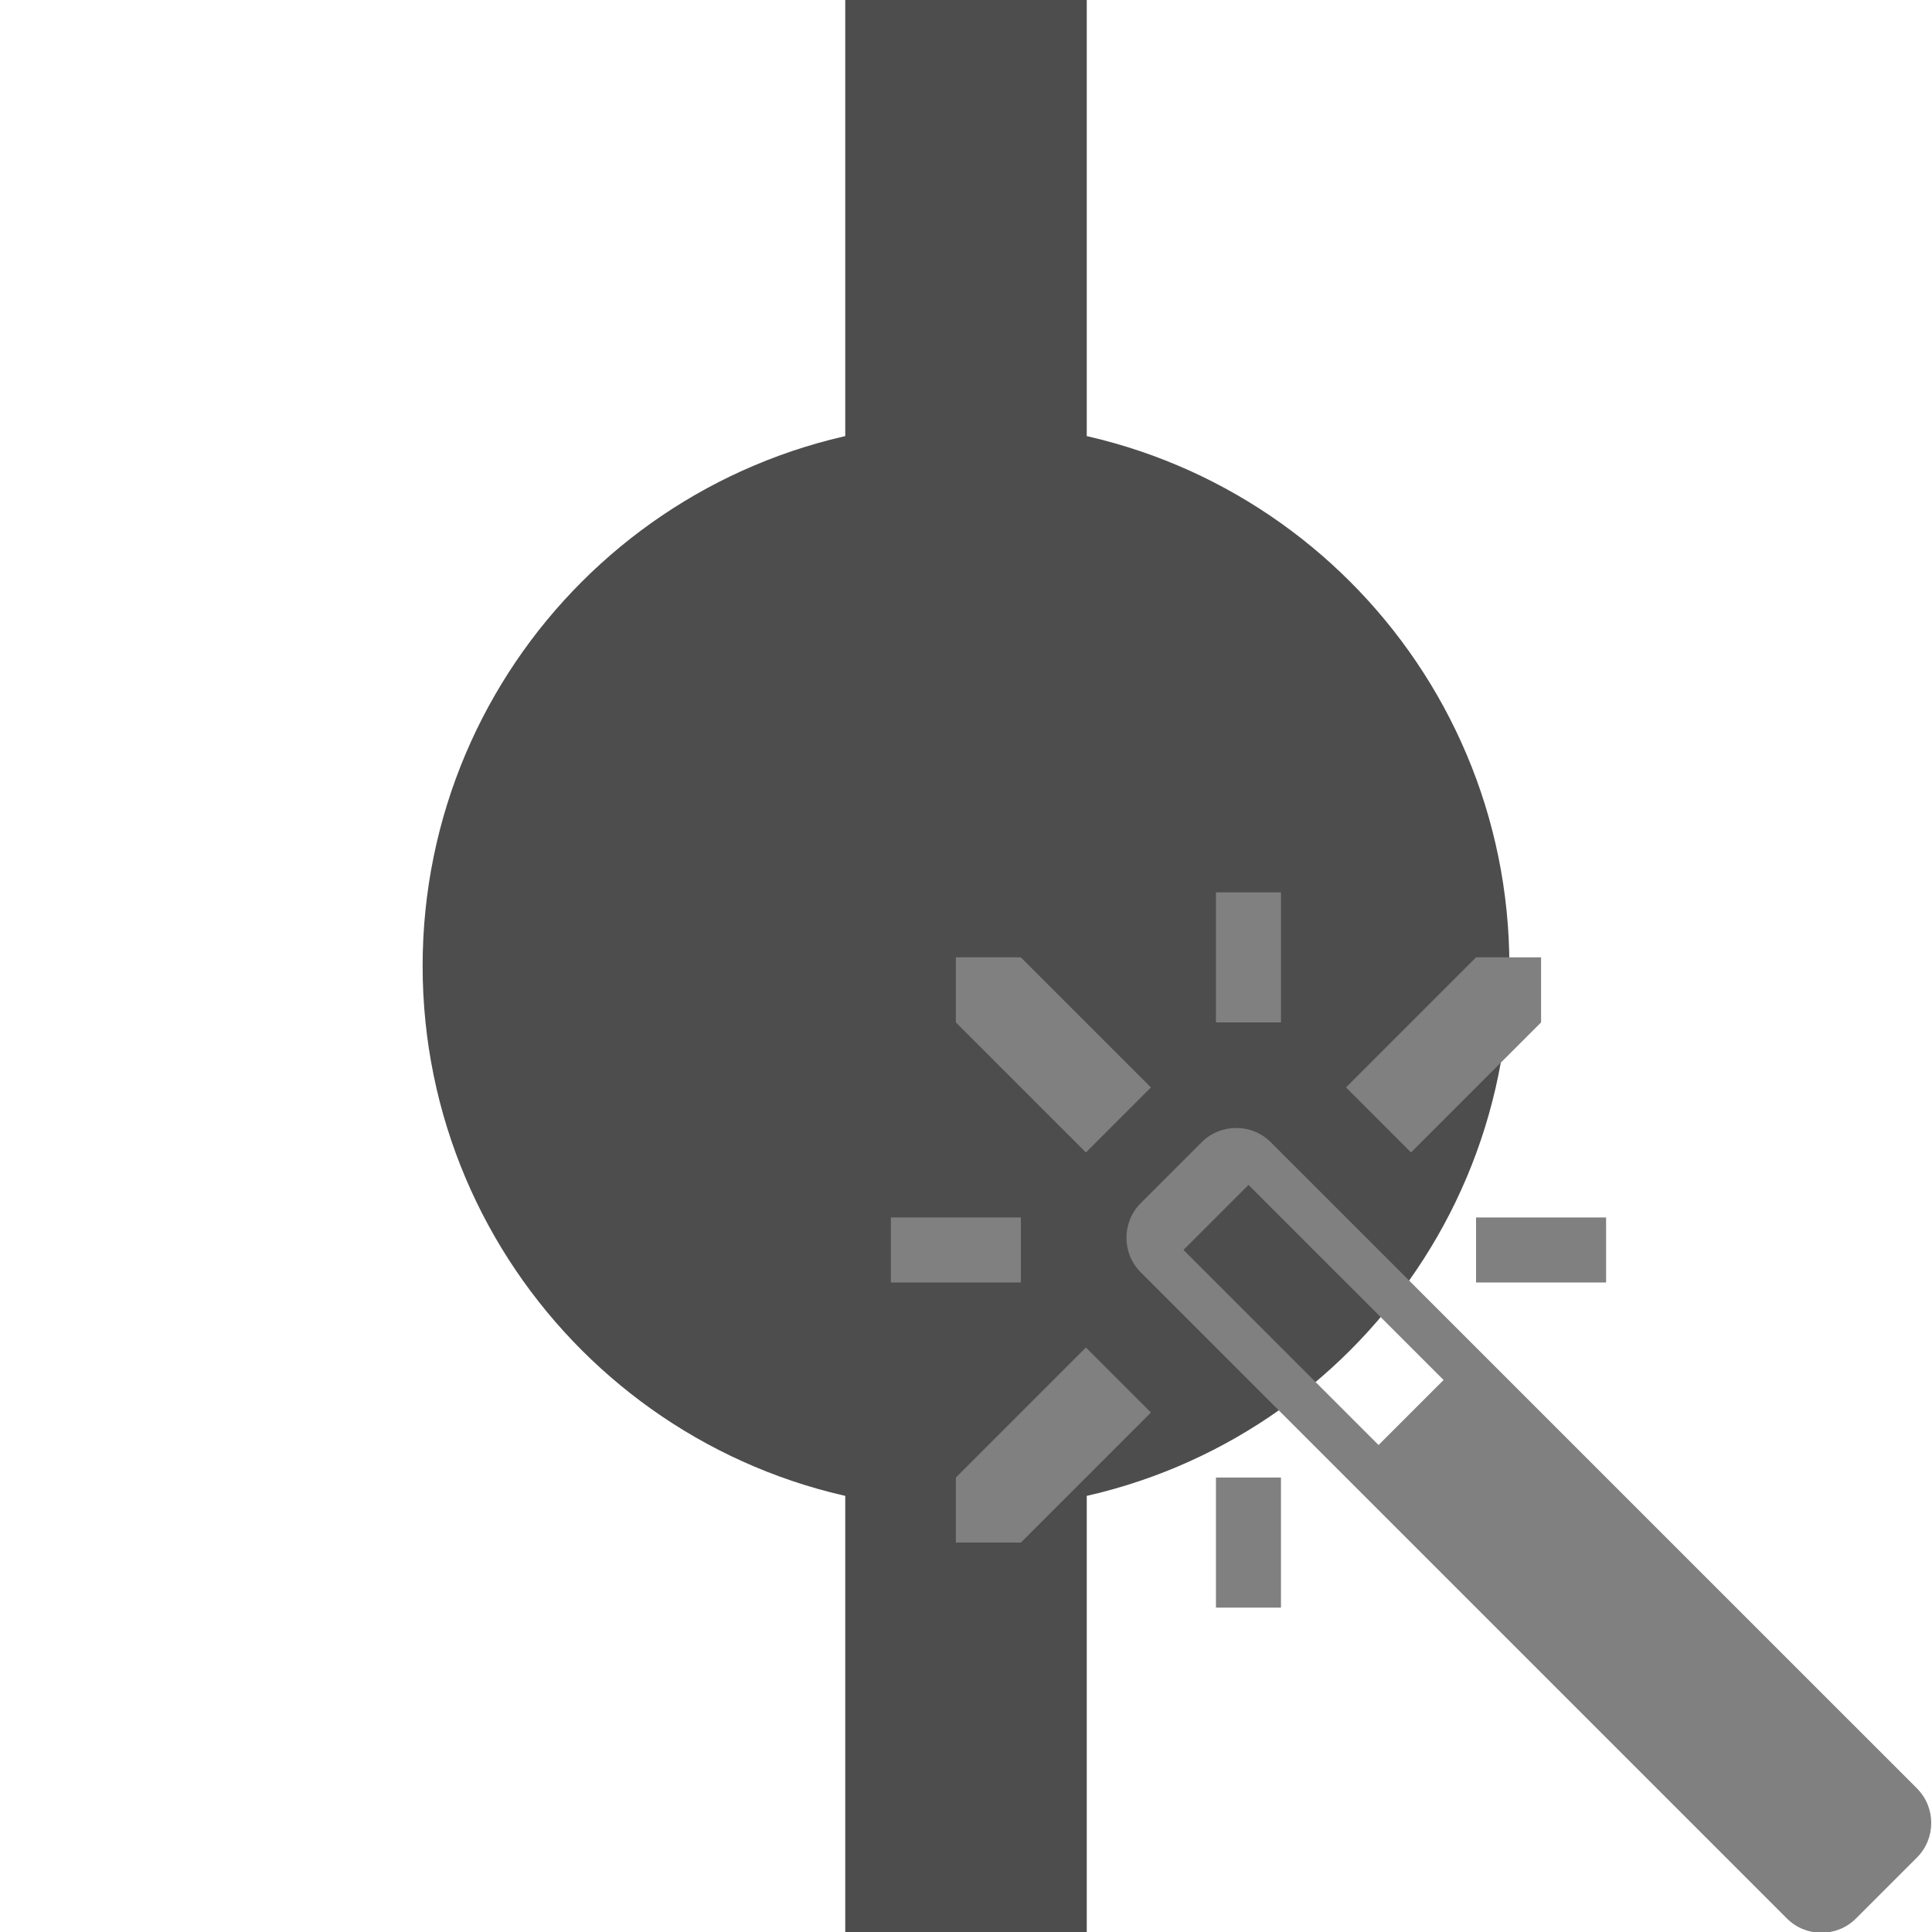
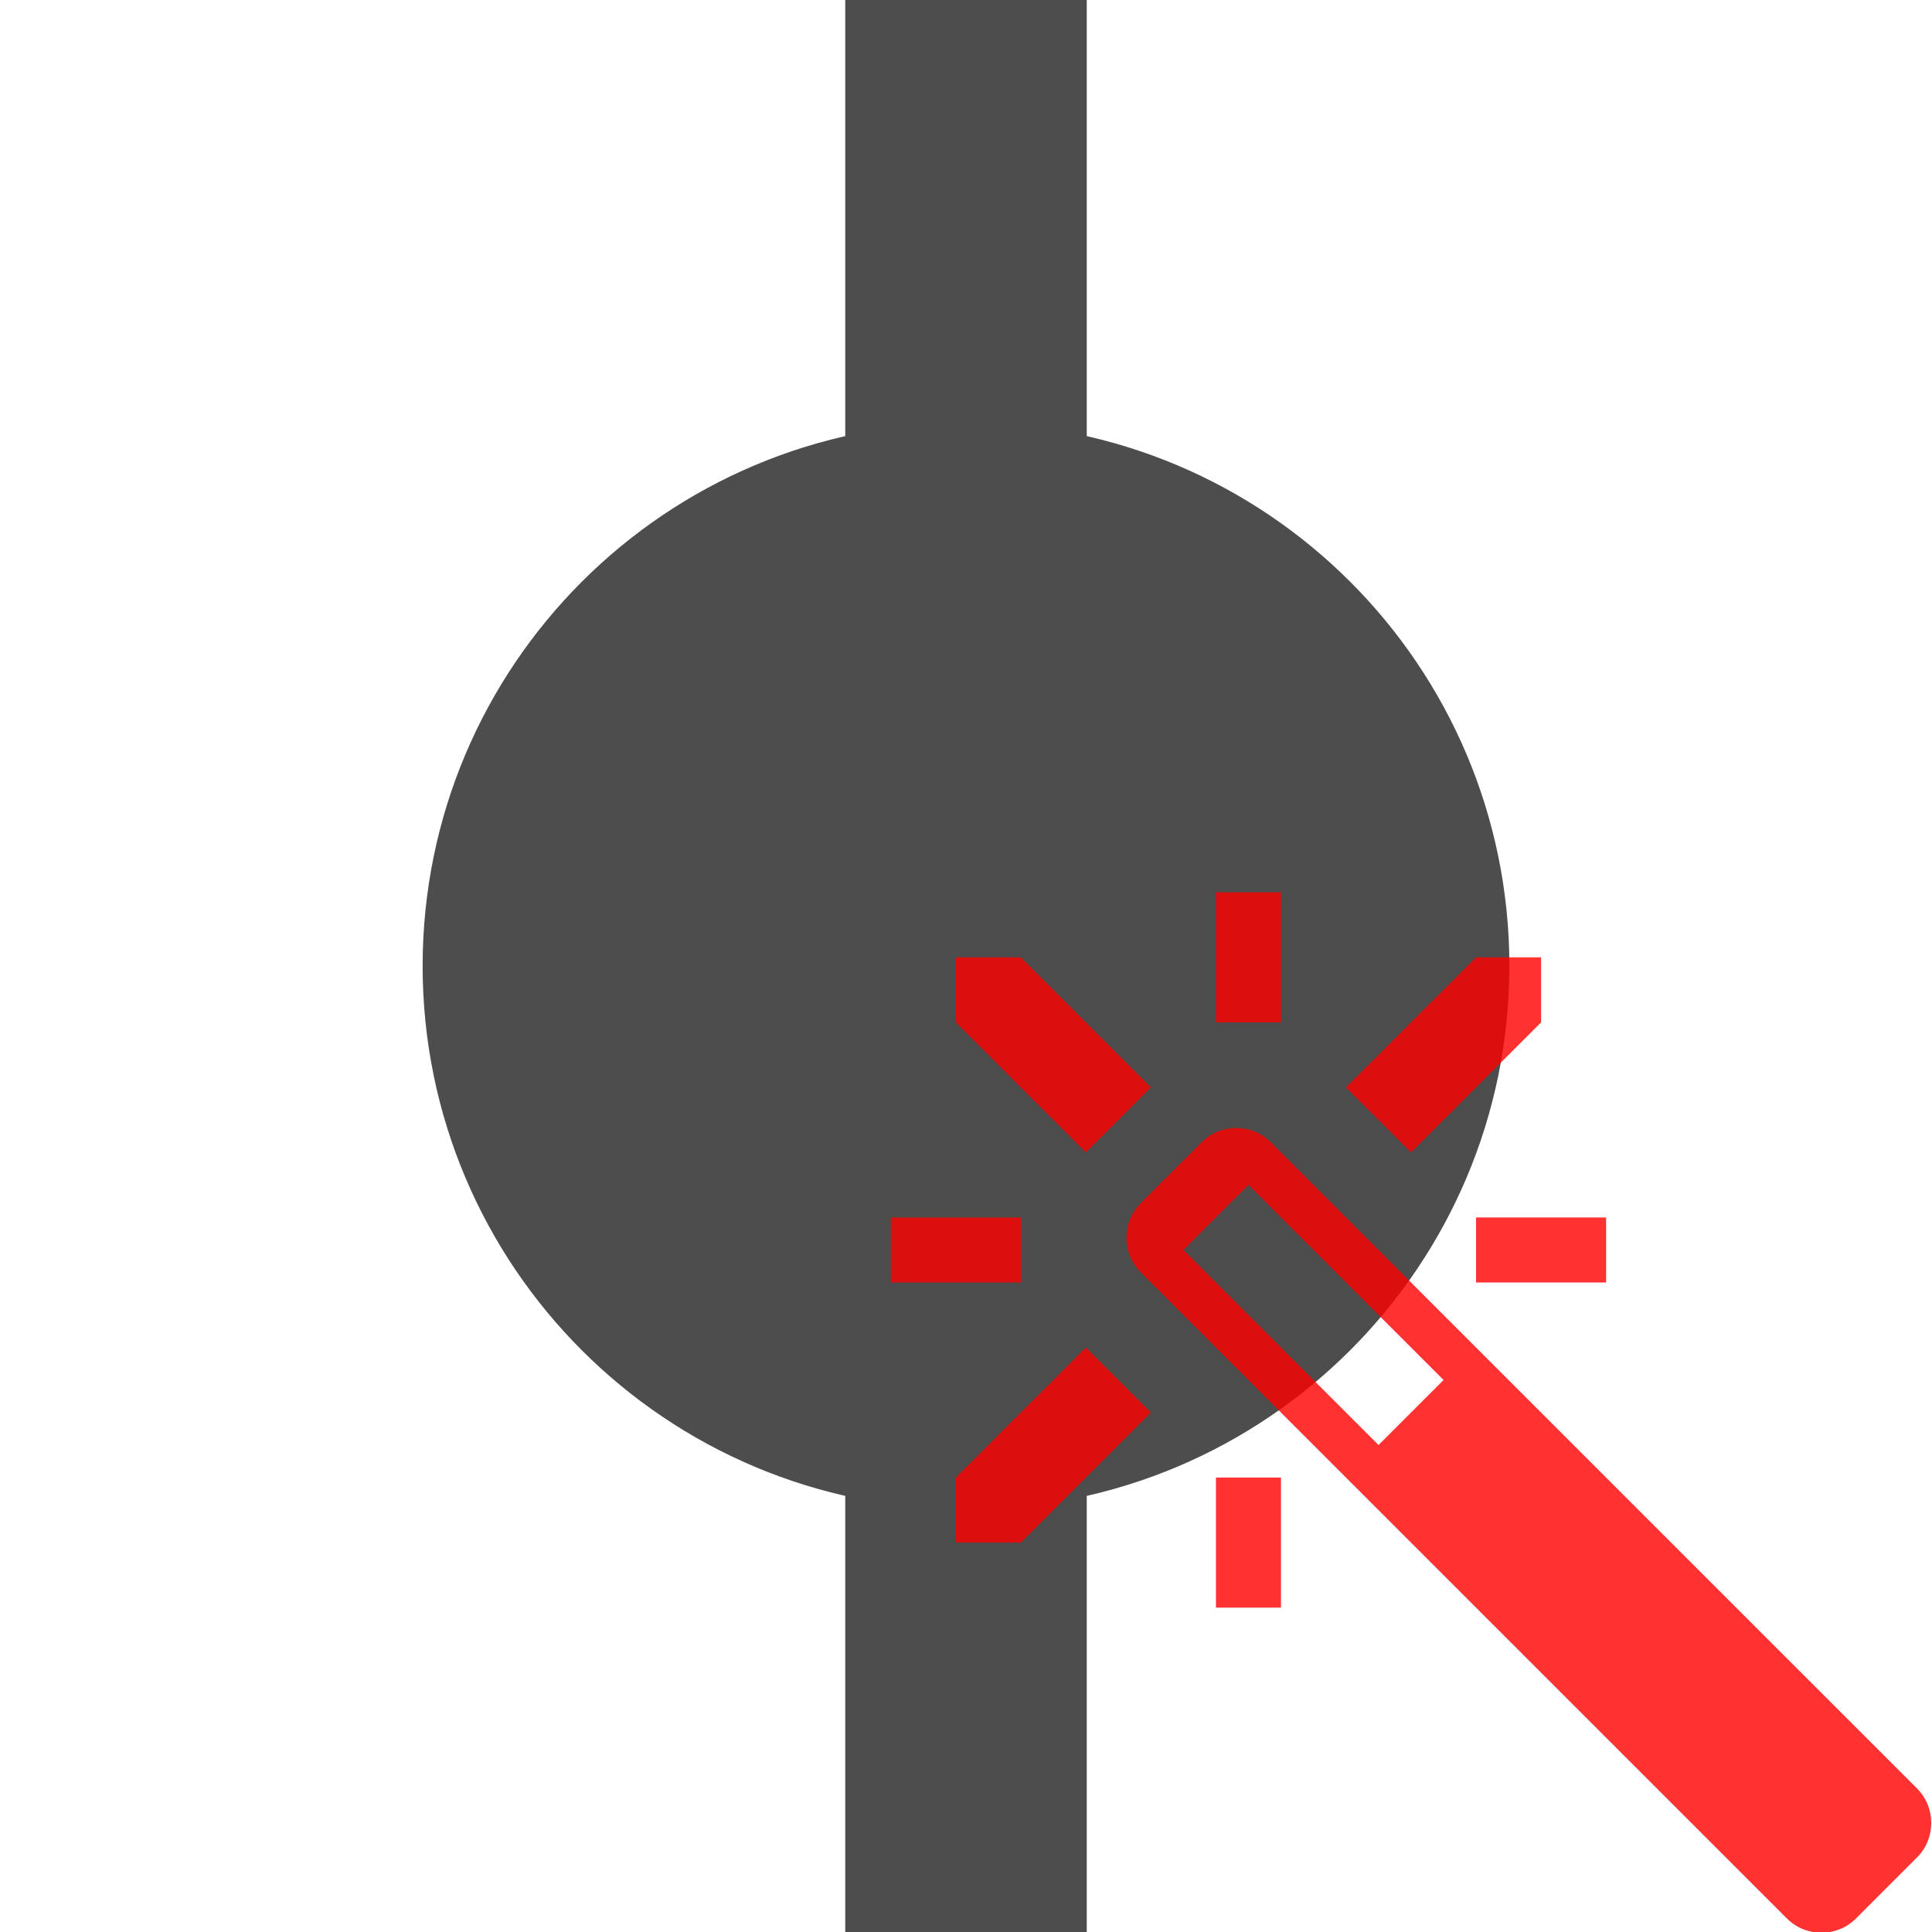
<svg xmlns="http://www.w3.org/2000/svg" width="32" height="32" viewBox="0 0 32 32" version="1.1" id="svg1">
  <defs id="defs1" />
  <g stroke-width="4" stroke-linecap="square" id="g1" style="stroke:#f0f0f0;stroke-opacity:1">
    <line x1="16" y1="2" x2="16" y2="30" id="line1" style="stroke:#4d4d4d;stroke-opacity:1;fill:#4d4d4d;fill-opacity:1" />
    <circle cx="16" cy="16" r="7" id="circle1" style="stroke:#4d4d4d;stroke-opacity:1;fill:#4d4d4d;fill-opacity:1" />
-     <path d="m 19.063,18.011 -2.154,-2.154 h -1.077 v 1.077 l 2.154,2.154 z m 1.077,-3.231 h 1.077 v 2.154 h -1.077 z m 4.308,5.385 h 2.154 v 1.077 h -2.154 z m 1.077,-3.231 v -1.077 h -1.077 l -2.154,2.154 1.077,1.077 z m -10.77,3.231 h 2.154 v 1.077 h -2.154 z m 5.385,4.308 h 1.077 v 2.154 h -1.077 z m -4.308,0 v 1.077 h 1.077 l 2.154,-2.154 -1.077,-1.077 z M 31.752,29.622 21.047,18.918 c -0.314,-0.314 -0.828,-0.314 -1.142,0 l -1.012,1.012 c -0.314,0.314 -0.314,0.828 0,1.142 l 10.705,10.705 c 0.314,0.314 0.828,0.314 1.142,0 l 1.012,-1.012 c 0.314,-0.314 0.314,-0.828 0,-1.142 z m -8.919,-5.688 -3.231,-3.231 1.077,-1.077 3.231,3.231 z" id="path1" style="fill:#808080;fill-opacity:1;stroke:none;stroke-width:1" />
+     <path d="m 19.063,18.011 -2.154,-2.154 h -1.077 v 1.077 l 2.154,2.154 z m 1.077,-3.231 h 1.077 v 2.154 h -1.077 z m 4.308,5.385 h 2.154 v 1.077 h -2.154 z m 1.077,-3.231 v -1.077 h -1.077 l -2.154,2.154 1.077,1.077 z m -10.77,3.231 h 2.154 v 1.077 h -2.154 z m 5.385,4.308 h 1.077 v 2.154 h -1.077 z m -4.308,0 v 1.077 h 1.077 l 2.154,-2.154 -1.077,-1.077 z M 31.752,29.622 21.047,18.918 c -0.314,-0.314 -0.828,-0.314 -1.142,0 l -1.012,1.012 c -0.314,0.314 -0.314,0.828 0,1.142 l 10.705,10.705 c 0.314,0.314 0.828,0.314 1.142,0 l 1.012,-1.012 c 0.314,-0.314 0.314,-0.828 0,-1.142 z m -8.919,-5.688 -3.231,-3.231 1.077,-1.077 3.231,3.231 z" id="path1" style="fill:#ff0000;fill-opacity:0.804;stroke:none;stroke-width:1" />
  </g>
</svg>
